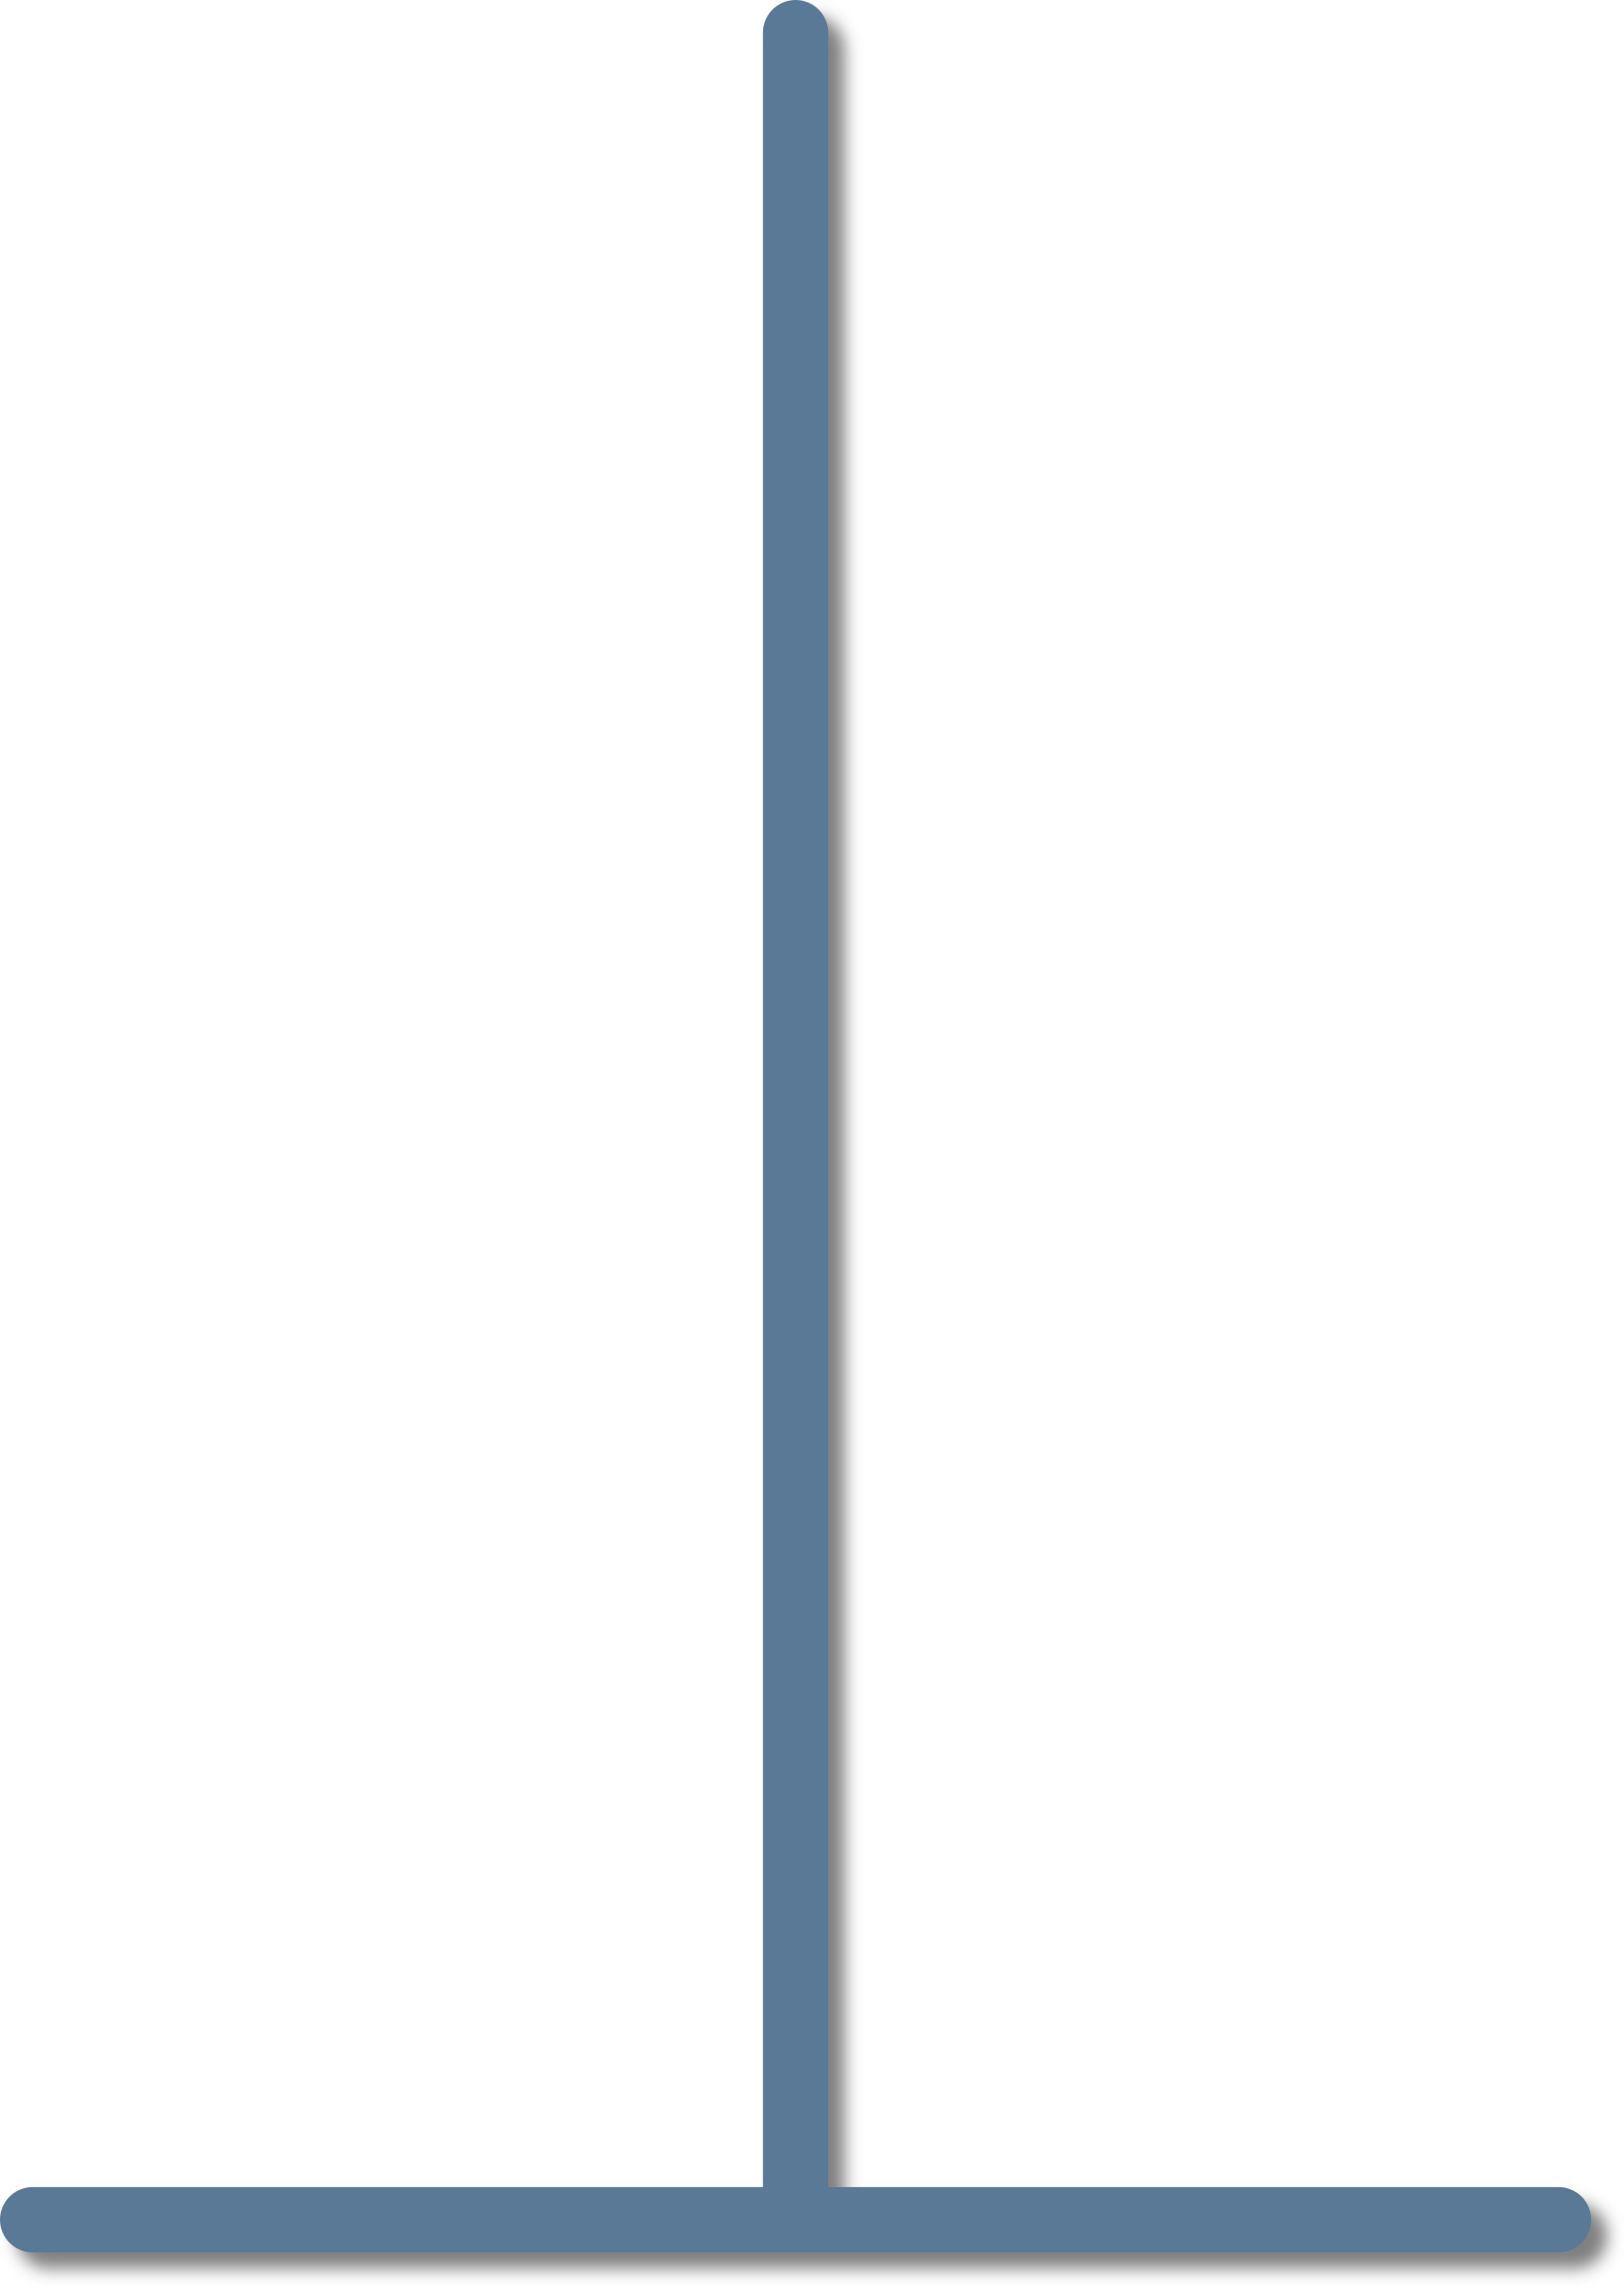
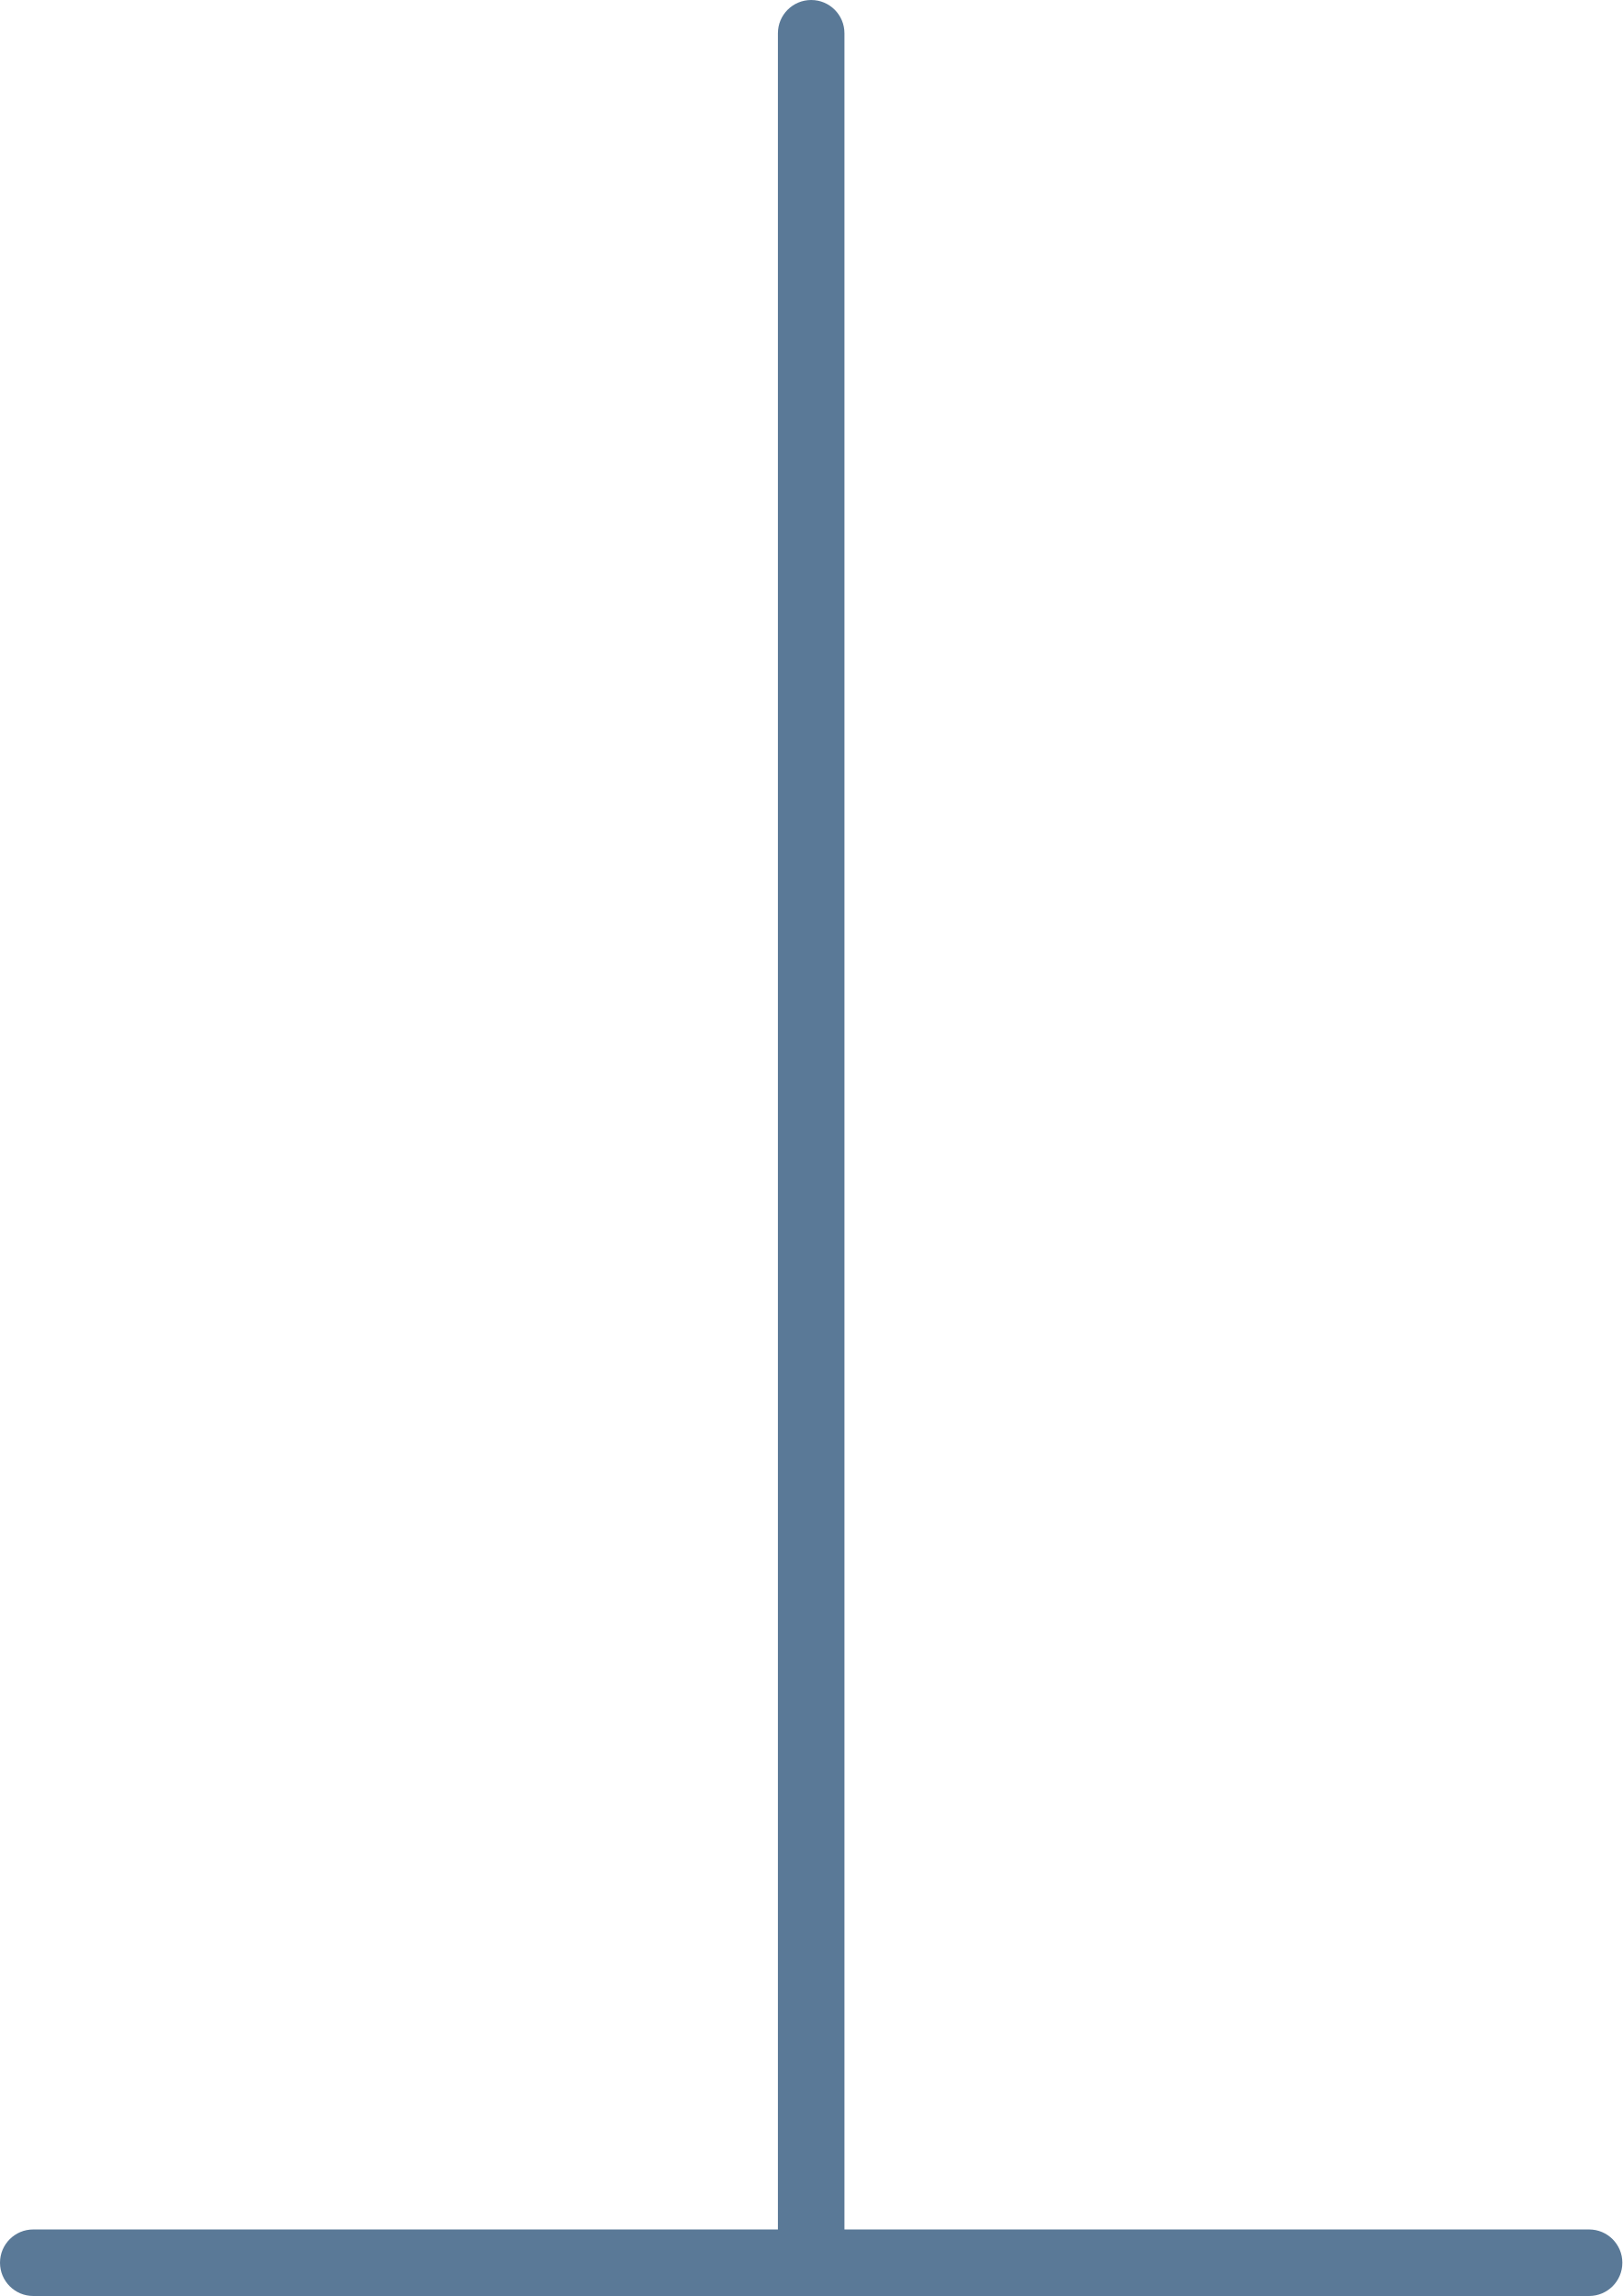
- <svg xmlns="http://www.w3.org/2000/svg" xmlns:xlink="http://www.w3.org/1999/xlink" width="398px" height="560px" viewBox="0 0 398 560" version="1.1">
-   <defs>
-     <path d="M8,552 C3.582,552 5.41083001e-16,548.418 0,544 C-5.41083001e-16,539.582 3.582,536 8,536 L187,536 L187,8 C187,3.582 190.582,8.11624501e-16 195,0 C199.418,-8.11624501e-16 203,3.582 203,8 L203,536 L382,536 C386.418,536 390,539.582 390,544 C390,548.418 386.418,552 382,552 L195,552 L195,552 L8,552 Z" id="path-1" />
-     <filter x="-1.0%" y="-0.7%" width="104.1%" height="102.9%" filterUnits="objectBoundingBox" id="filter-2">
-       <feOffset dx="4" dy="4" in="SourceAlpha" result="shadowOffsetOuter1" />
-       <feGaussianBlur stdDeviation="2" in="shadowOffsetOuter1" result="shadowBlurOuter1" />
-       <feColorMatrix values="0 0 0 0 0   0 0 0 0 0   0 0 0 0 0  0 0 0 0.5 0" type="matrix" in="shadowBlurOuter1" />
-     </filter>
-   </defs>
+ <svg xmlns="http://www.w3.org/2000/svg" width="390px" height="552px" viewBox="0 0 390 552" version="1.1">
  <g id="页面-1" stroke="none" stroke-width="1" fill="none" fill-rule="evenodd">
-     <g id="桌面端" transform="translate(-480, -220)">
+     <g id="桌面端" transform="translate(-480, -220)" fill="#5A7997">
      <g id="矩形" transform="translate(480, 220)">
-         <g id="形状结合">
-           <use fill="black" fill-opacity="1" filter="url(#filter-2)" xlink:href="#path-1" />
-           <use fill="#5A7997" fill-rule="evenodd" xlink:href="#path-1" />
-         </g>
+         <path d="M8,552 C3.582,552 5.41083001e-16,548.418 0,544 C-5.41083001e-16,539.582 3.582,536 8,536 L187,536 L187,8 C187,3.582 190.582,8.11624501e-16 195,0 C199.418,-8.11624501e-16 203,3.582 203,8 L203,536 L382,536 C386.418,536 390,539.582 390,544 C390,548.418 386.418,552 382,552 L195,552 L195,552 L8,552 Z" id="形状结合" />
      </g>
    </g>
  </g>
</svg>
